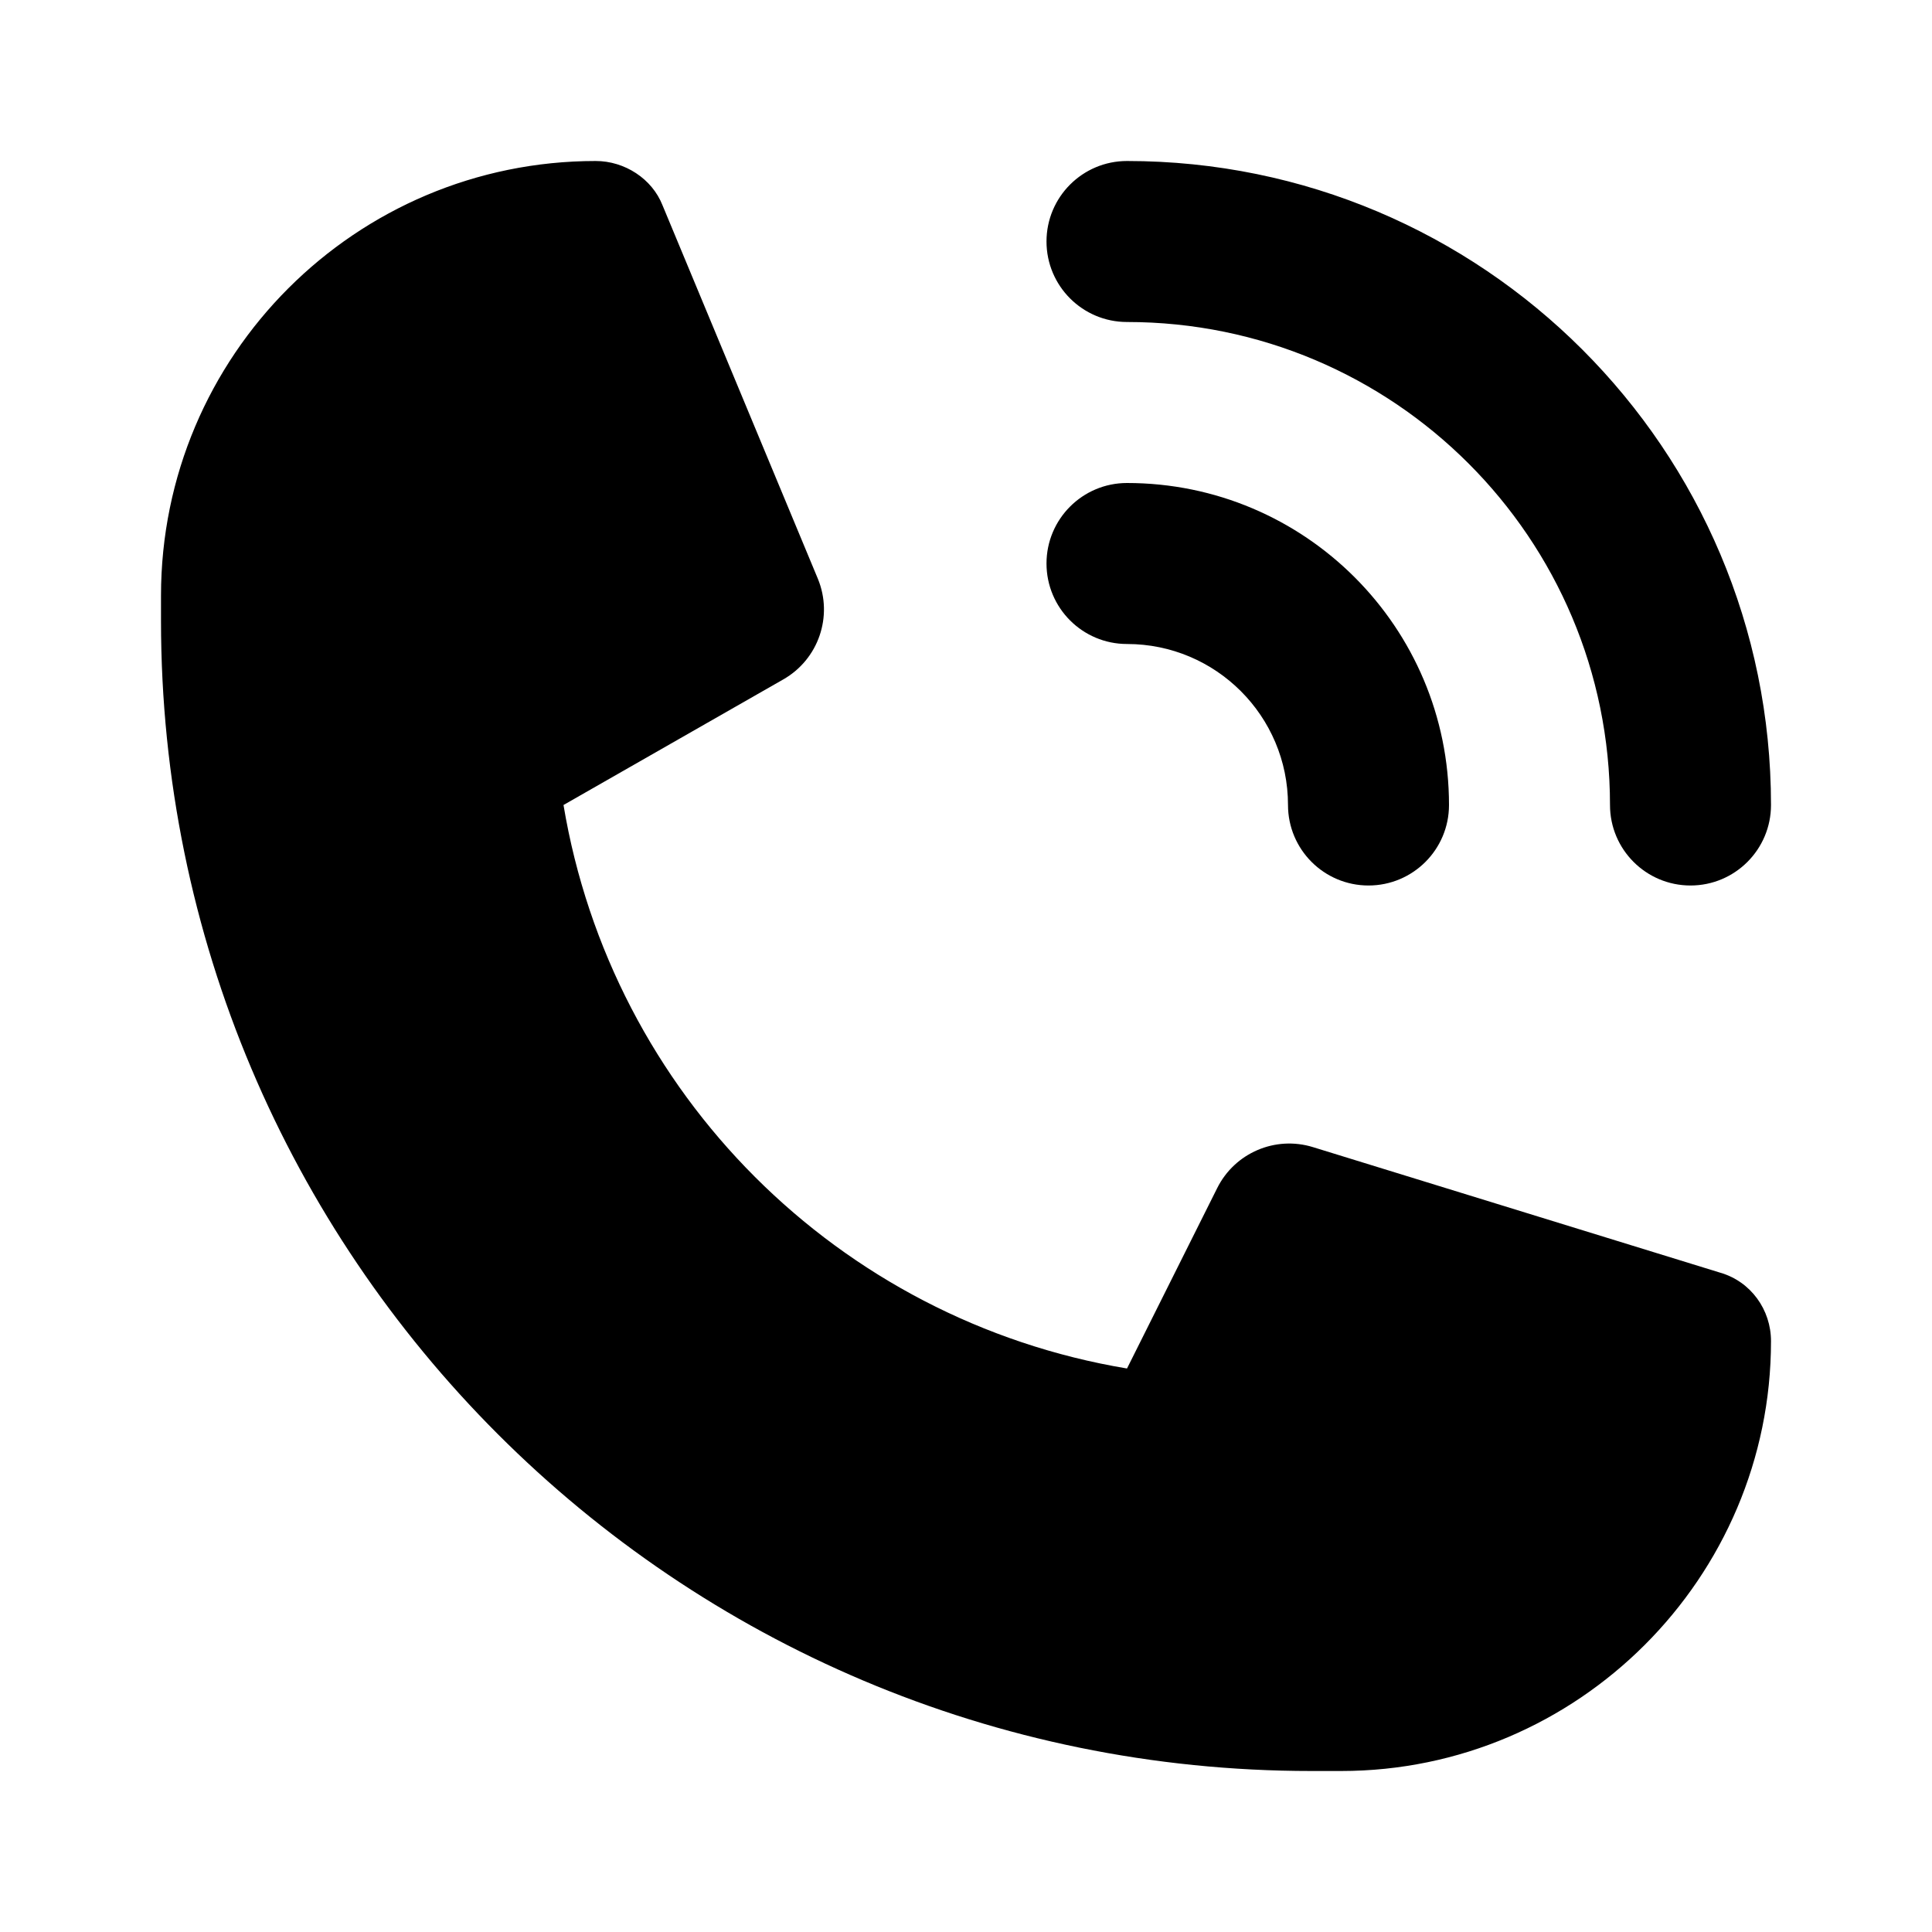
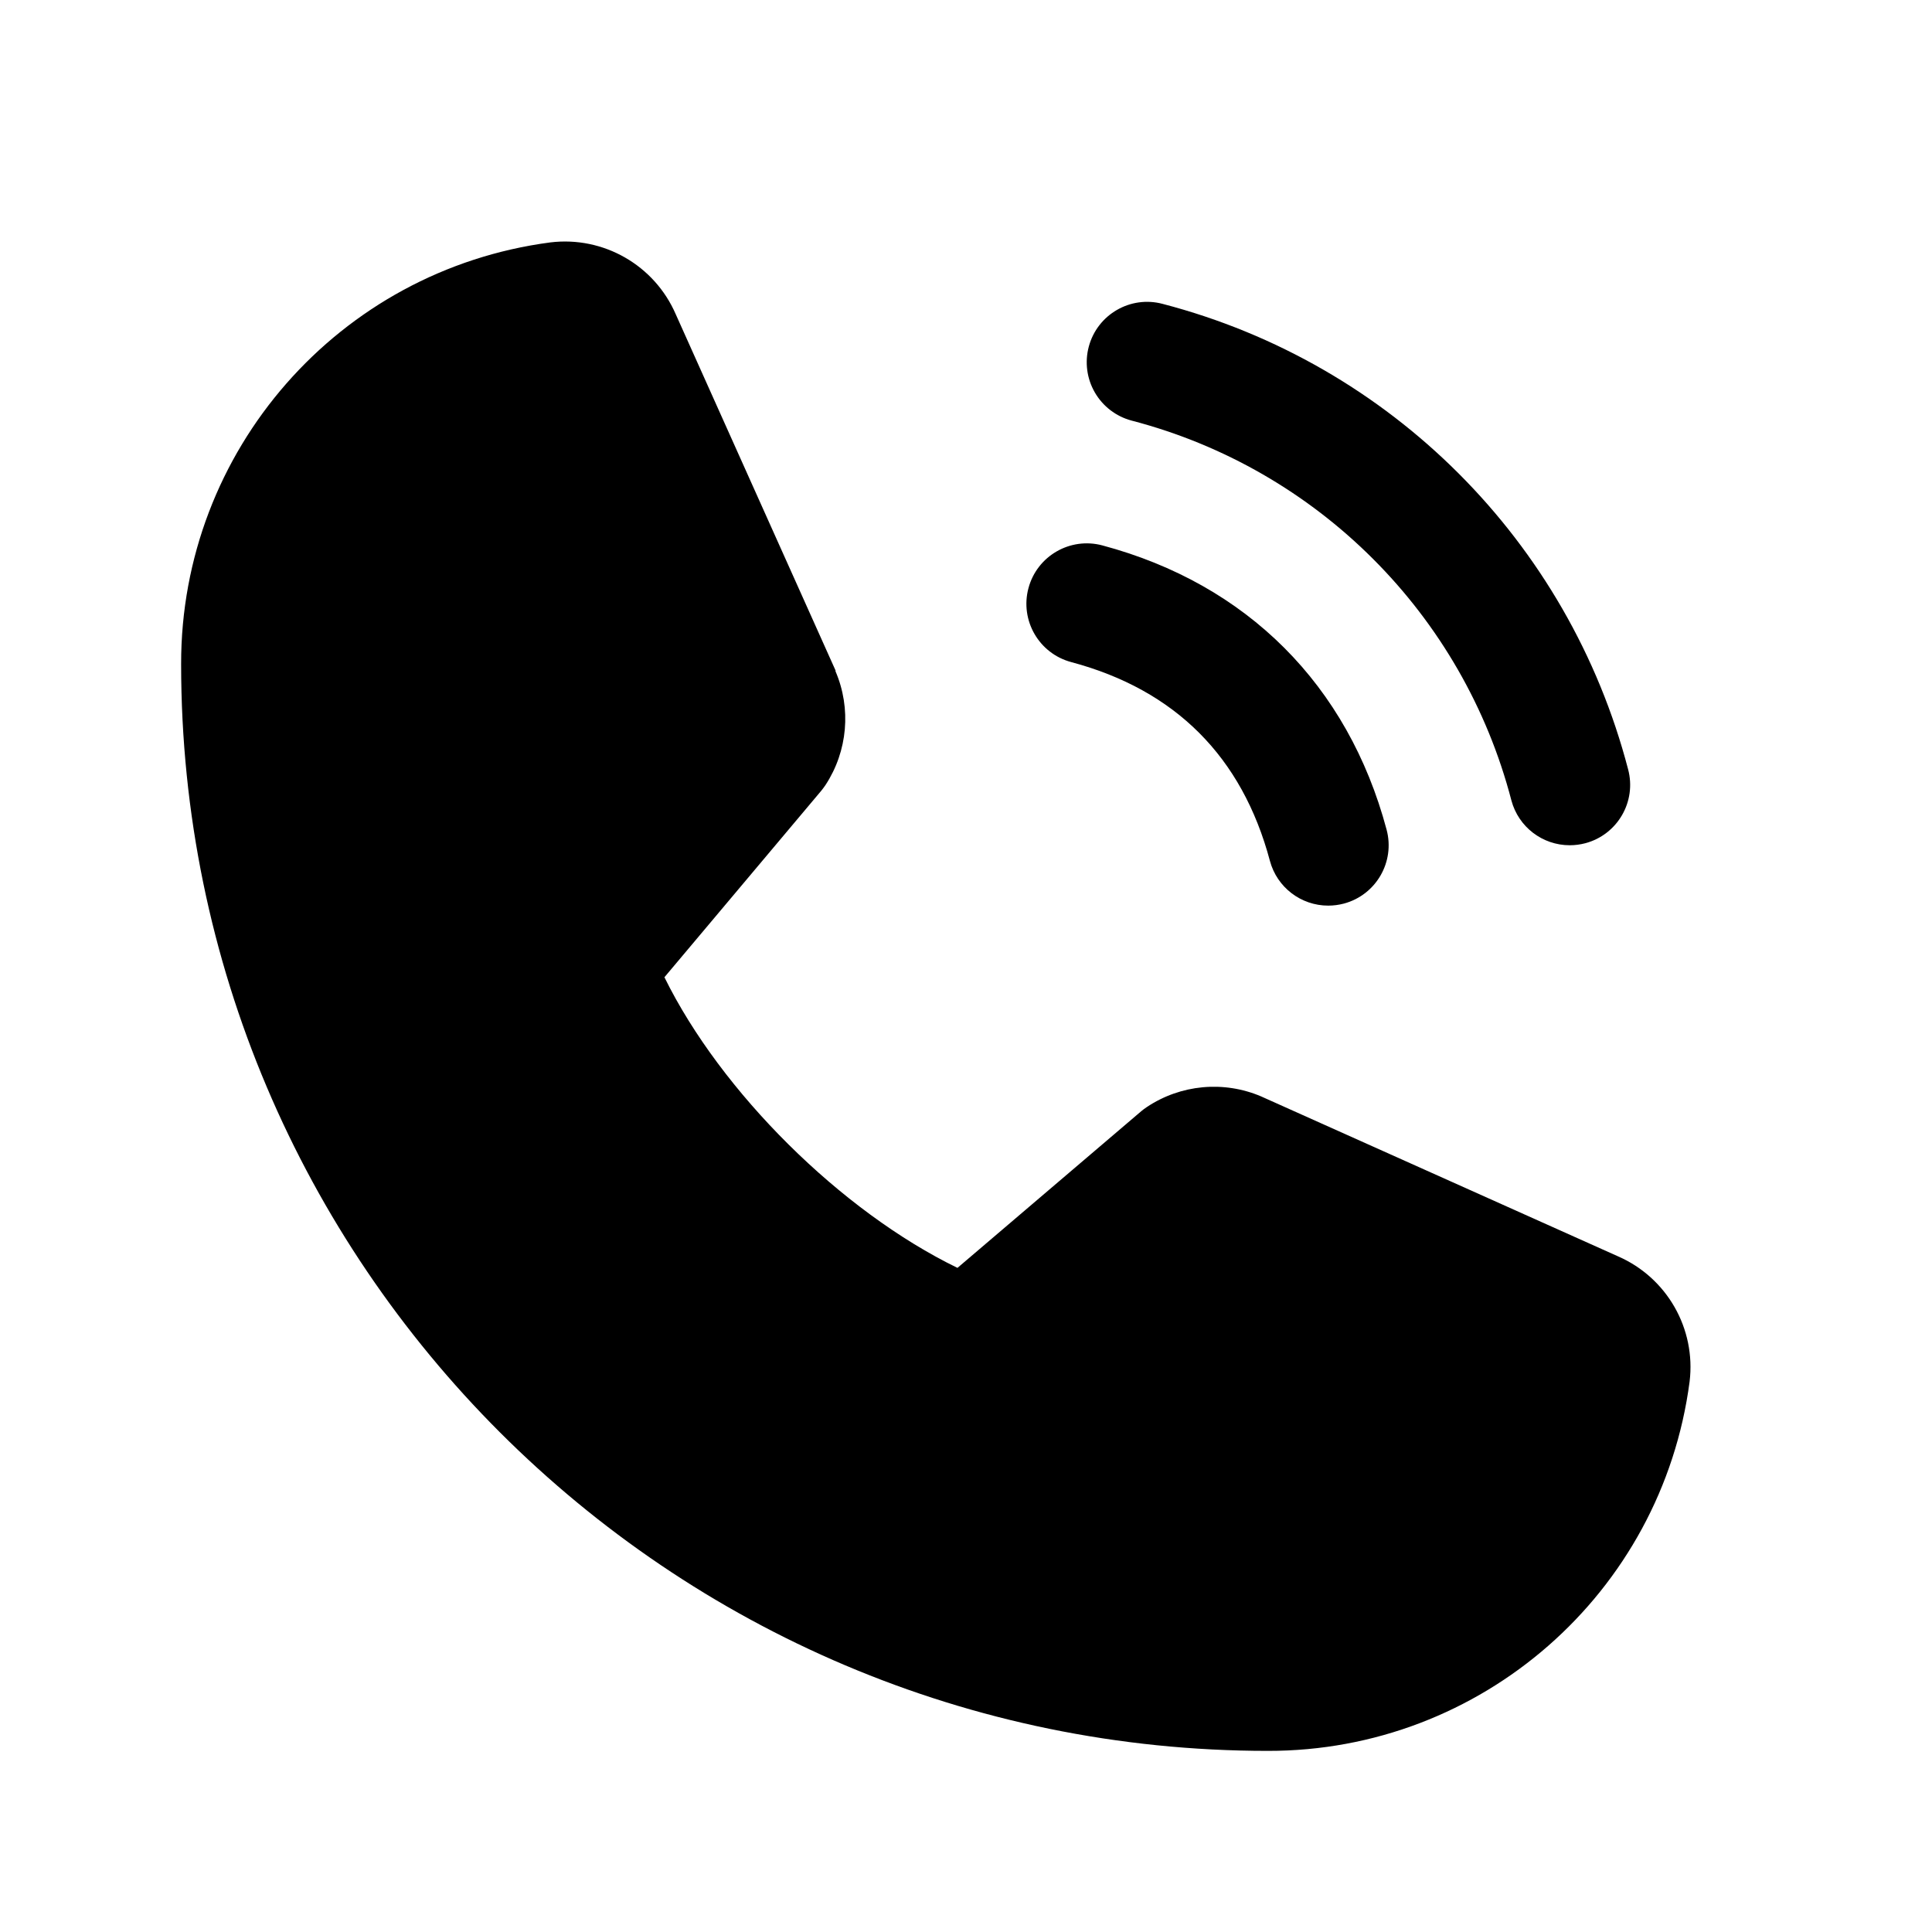
- <svg xmlns="http://www.w3.org/2000/svg" fill="none" viewBox="0 0 24 24">
-   <path fill="currentColor" d="M2 7.4A5.4 5.4 0 0 1 7.4 2c.36 0 .7.22.83.55l1.93 4.64a1 1 0 0 1-.43 1.25L7 10a8.52 8.52 0 0 0 7 7l1.12-2.24a1 1 0 0 1 1.19-.51l5.06 1.56c.38.11.63.46.63.85C22 19.6 19.6 22 16.66 22h-.37C8.39 22 2 15.6 2 7.71V7.4ZM13 3a1 1 0 0 1 1-1 8 8 0 0 1 8 8 1 1 0 1 1-2 0 6 6 0 0 0-6-6 1 1 0 0 1-1-1Z" />
-   <path fill="currentColor" d="M13 7a1 1 0 0 1 1-1 4 4 0 0 1 4 4 1 1 0 1 1-2 0 2 2 0 0 0-2-2 1 1 0 0 1-1-1Z" />
+ <svg xmlns="http://www.w3.org/2000/svg" viewBox="0 0 256 256" fill="currentColor">
+   <path d="M144.27,45.93a8,8,0,0,1,9.8-5.66,86.22,86.22,0,0,1,61.66,61.66,8,8,0,0,1-5.66,9.8A8.23,8.23,0,0,1,208,112a8,8,0,0,1-7.73-5.93,70.35,70.35,0,0,0-50.33-50.34A8,8,0,0,1,144.27,45.93Zm-2.33,41.8c13.79,3.68,22.65,12.55,26.33,26.34A8,8,0,0,0,176,120a8.23,8.23,0,0,0,2.07-.27,8,8,0,0,0,5.66-9.8c-5.12-19.16-18.5-32.54-37.66-37.66a8,8,0,1,0-4.13,15.46Zm72.43,78.73-47.11-21.11-.13-.06a16,16,0,0,0-15.17,1.4,8.12,8.12,0,0,0-.75.56L126.87,168c-15.42-7.49-31.34-23.29-38.83-38.51l20.78-24.71c.2-.25.39-.5.57-.77a16,16,0,0,0,1.32-15.06l0-.12L89.54,41.64a16,16,0,0,0-16.62-9.52A56.26,56.26,0,0,0,24,88c0,79.4,64.6,144,144,144a56.26,56.26,0,0,0,55.88-48.92A16,16,0,0,0,214.37,166.46Z" />
</svg>
